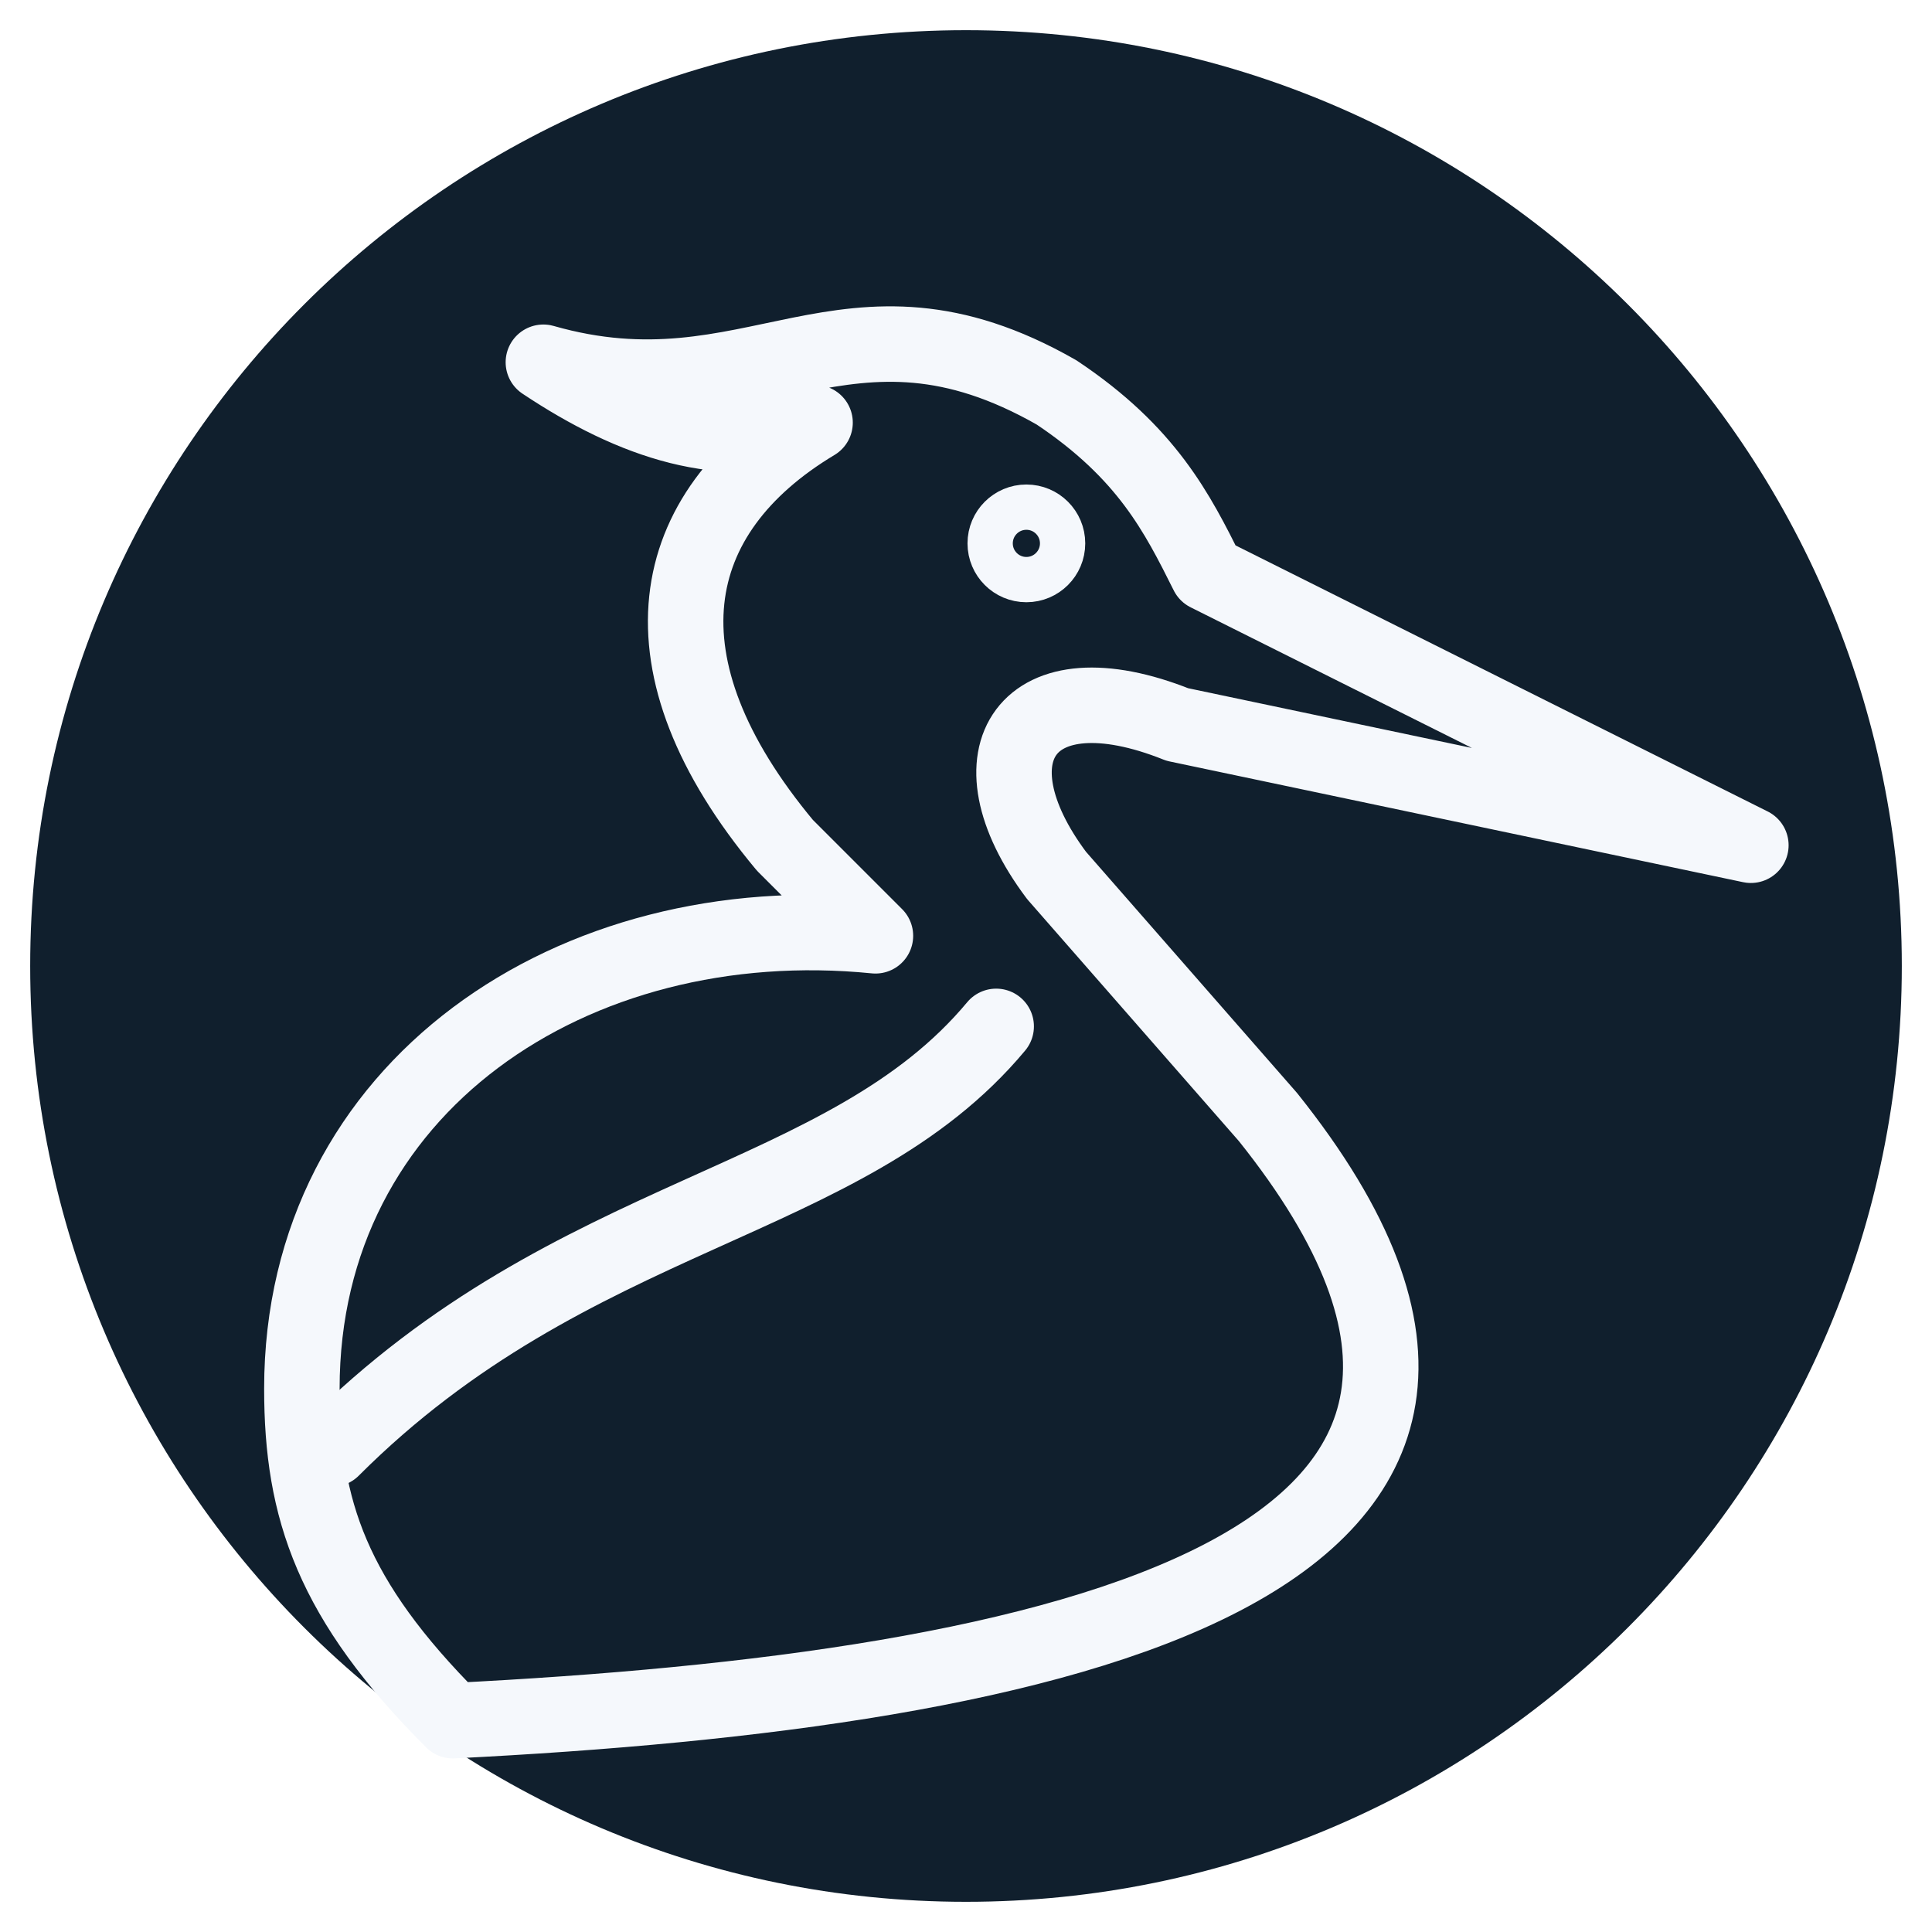
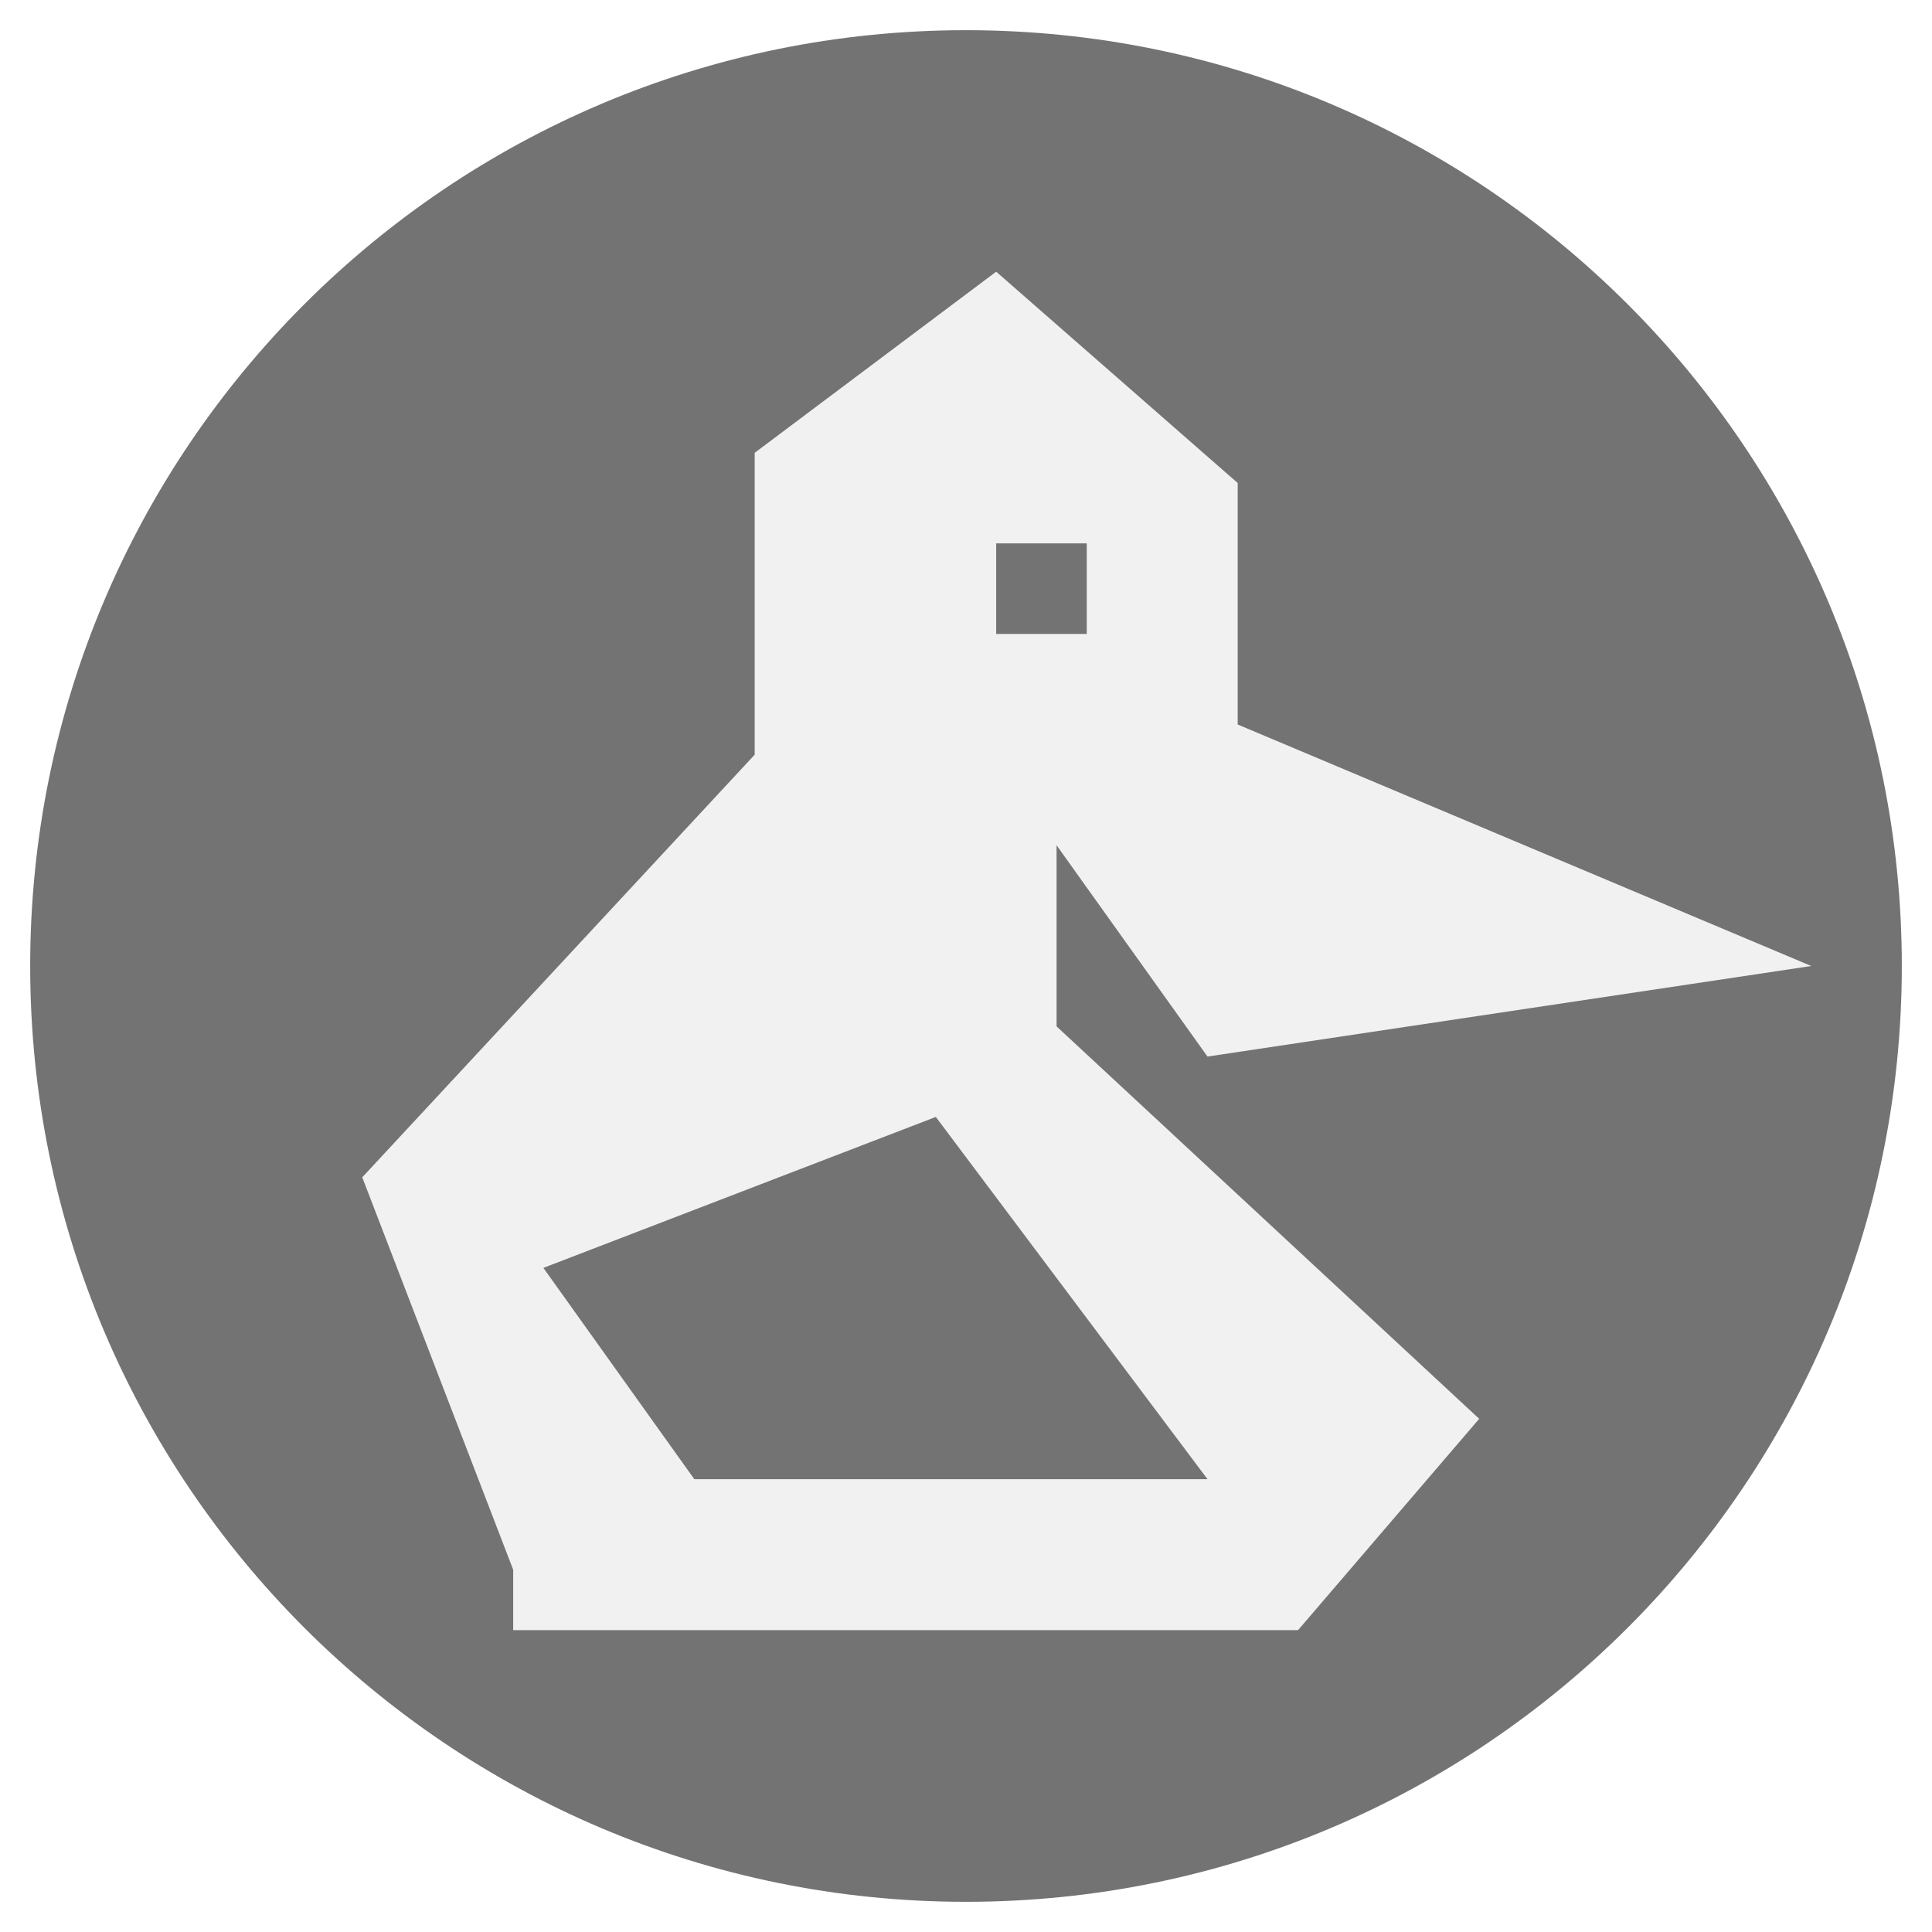
<svg xmlns="http://www.w3.org/2000/svg" viewBox="0 0 64 64">
-   <circle cx="32" cy="32" r="31" fill="#101f2d" />
-   <g fill="none" stroke="#f5f8fc" stroke-width="2.5" stroke-linecap="round" stroke-linejoin="round">
-     <path d="M18 12c7 2 10-3 17 1 3 2 4 4 5 6l18 9-19-4c-5-2-7 1-4 5l7 8c12 15-7 19-27 20-4-4-5-7-5-11 0-10 9-16 19-15l-3-3c-5-6-4-11 1-14-3 1-6 0-9-2Z" />
-     <path d="M11 48c8-8 17-8 22-14" />
-     <circle cx="34" cy="18" r="1.2" stroke-width="1.5" />
-   </g>
+   <circle cx="32" cy="32" r="31" fill="#737373" />
+   <path fill="#f1f1f1" d="m17 52-5-13 13-14V15l8-6 8 7v8l19 8-20 3-5-7v6l14 13-6 7H17Zm1-10 5 7h17l-9-12-13 5Z" />
+   <path fill="#737373" d="M33 18h3v3h-3z" />
</svg>
